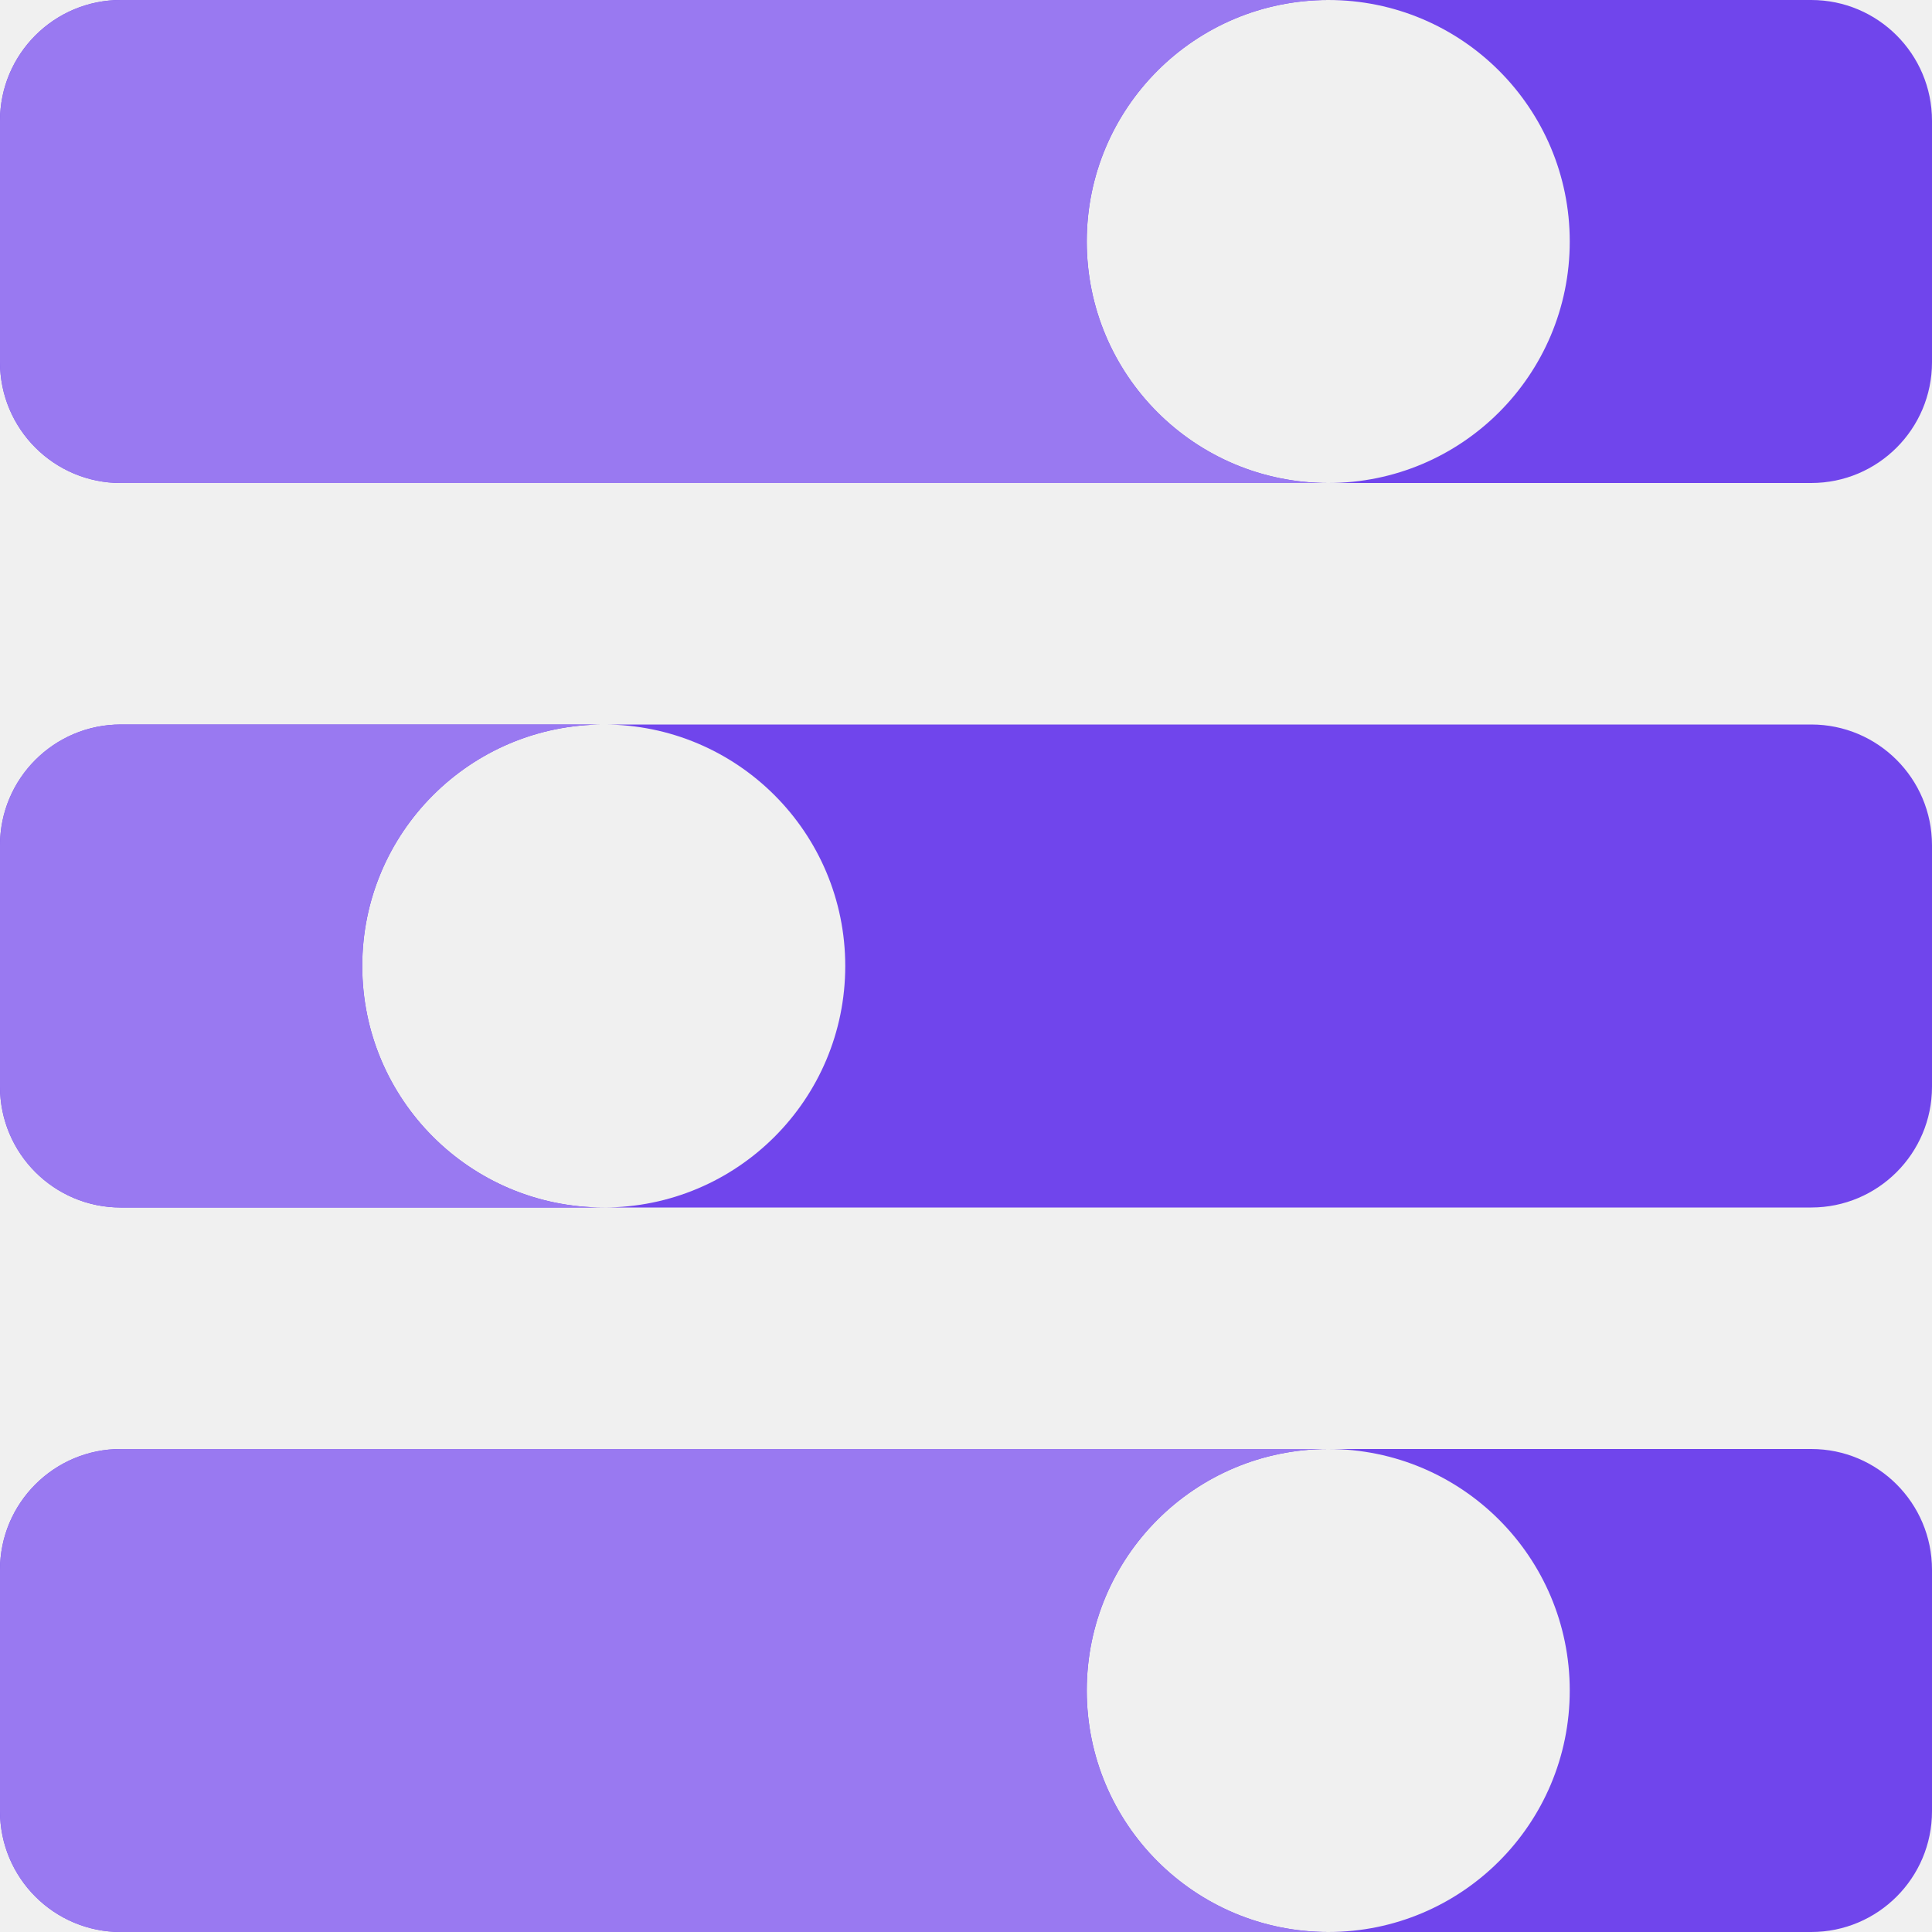
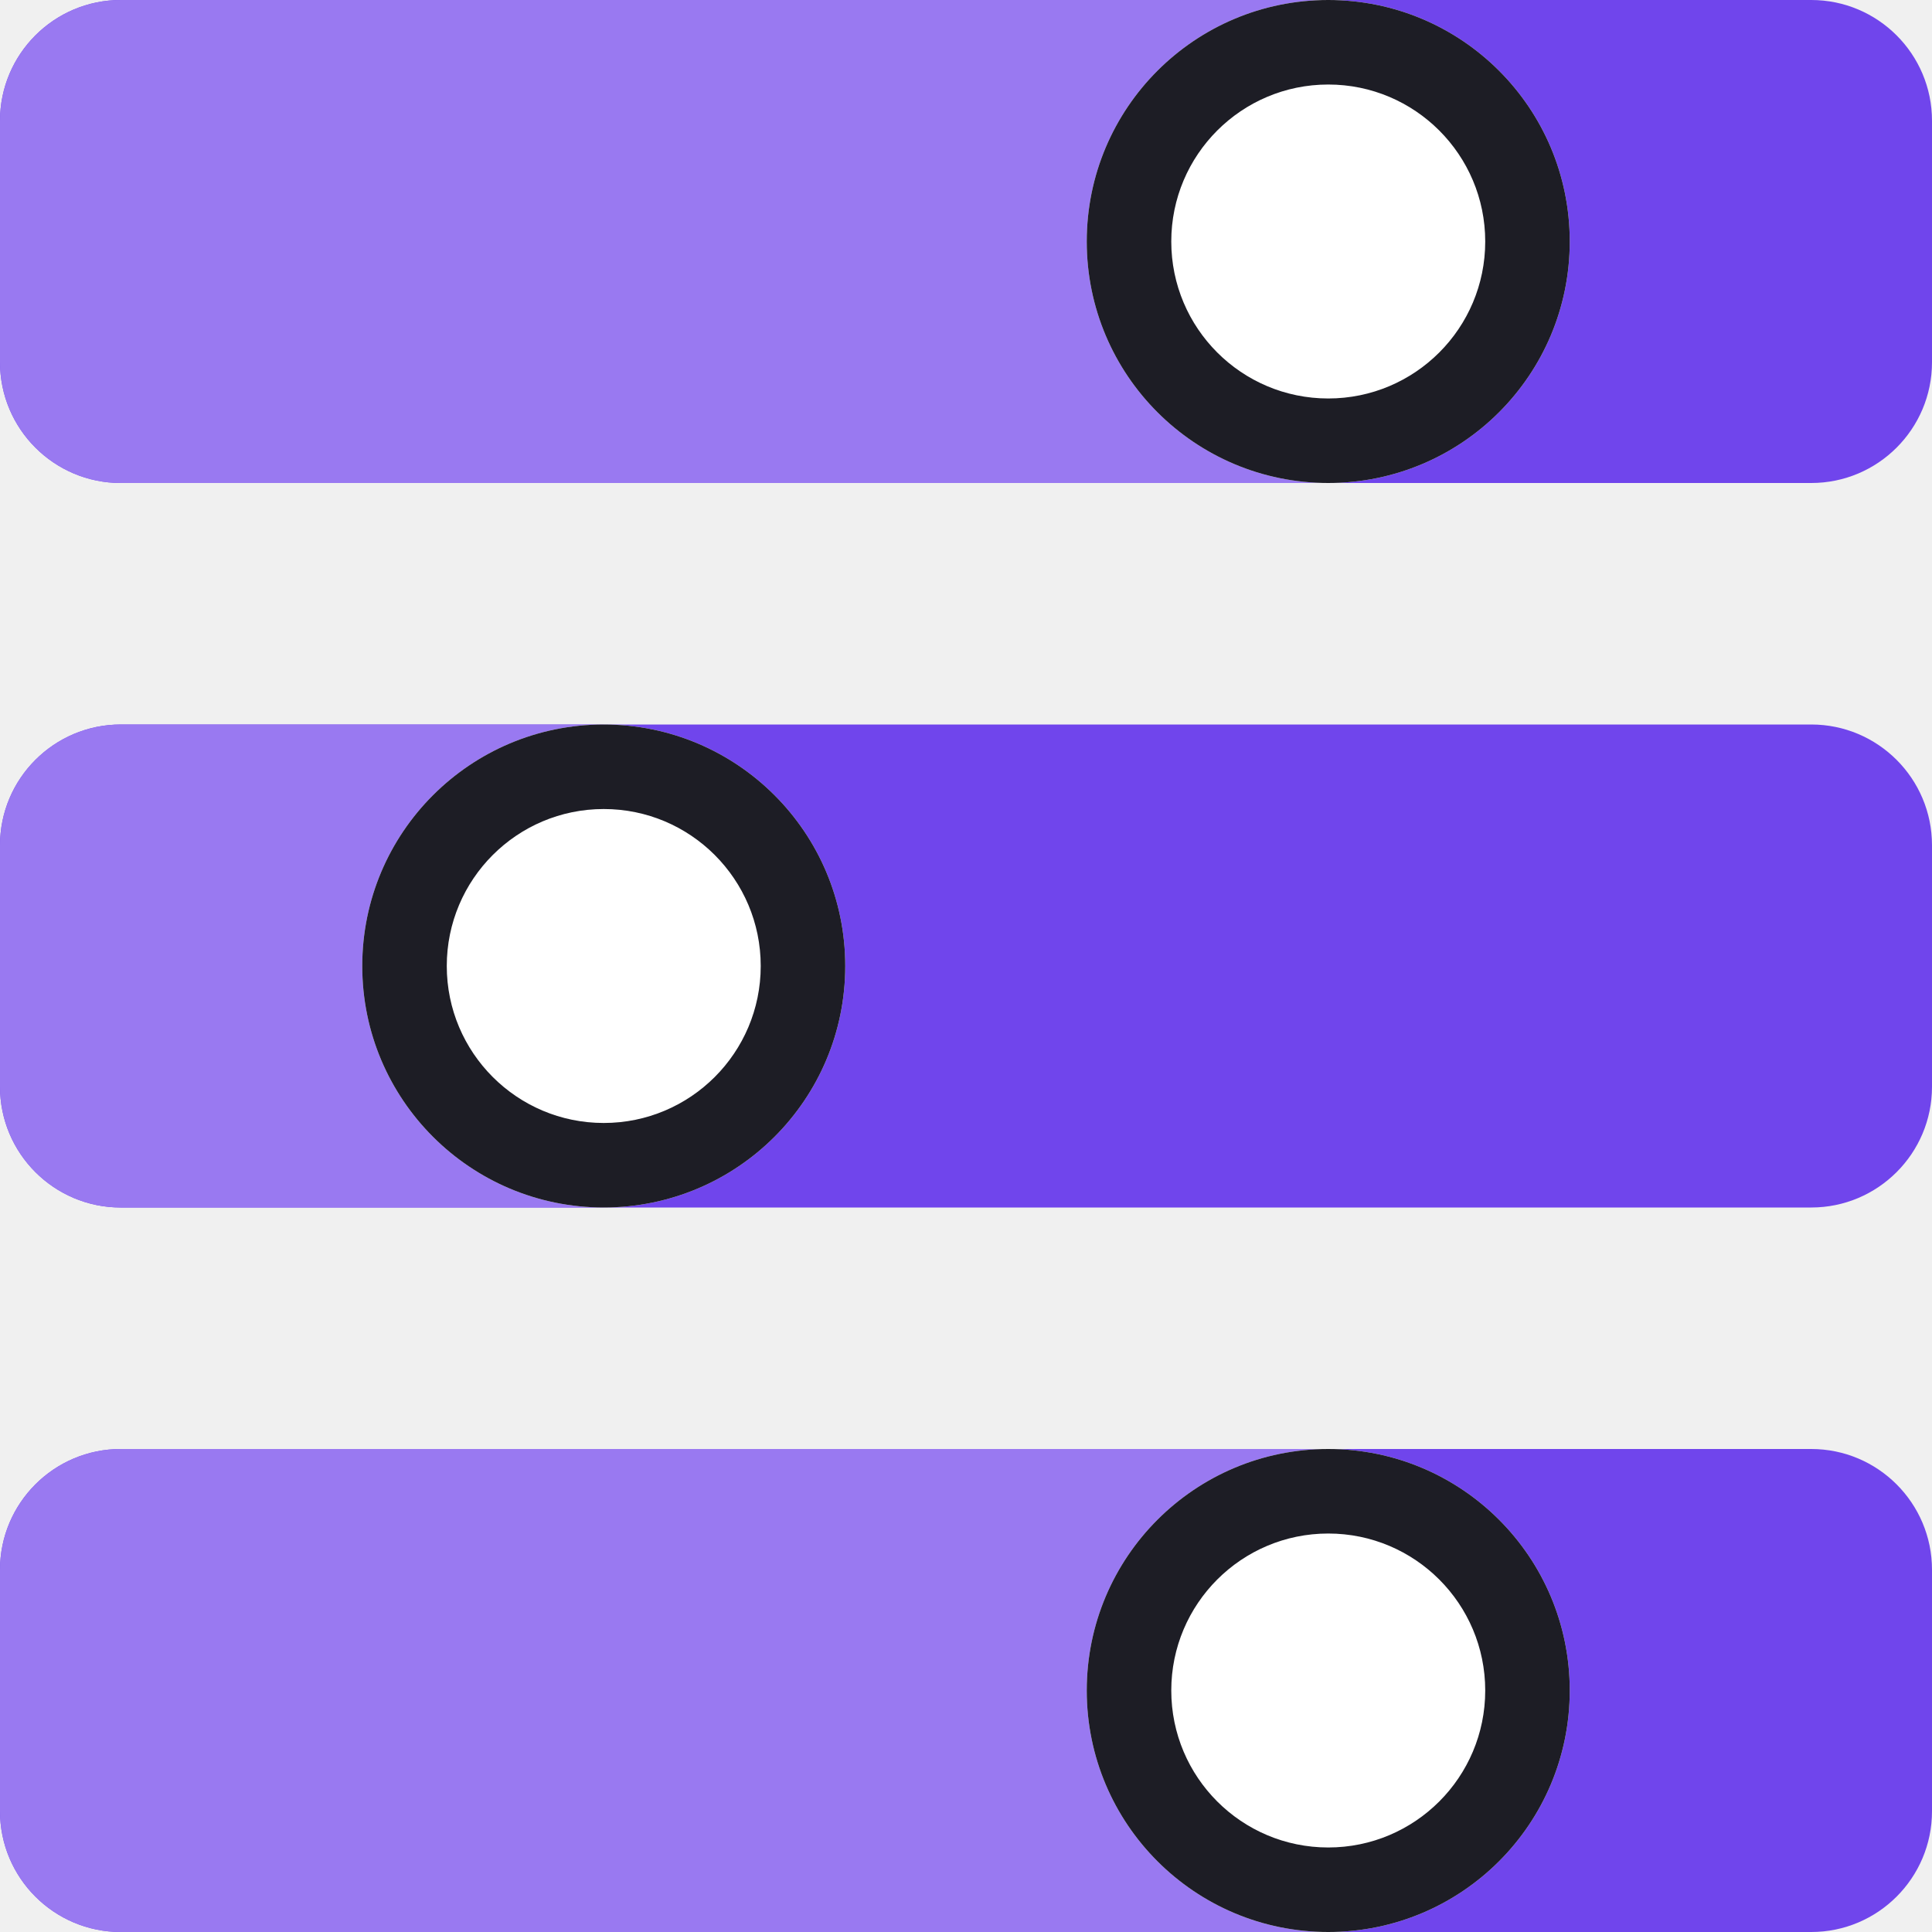
<svg xmlns="http://www.w3.org/2000/svg" width="16" height="16" viewBox="0 0 16 16" fill="none">
-   <g clip-path="url(#clip0_451_70222)">
-     <path d="M15 12C15.552 12 16 12.448 16 13V15C16 15.552 15.552 16 15 16H11C12.105 16 13 15.105 13 14C13 12.895 12.105 12 11 12C9.895 12 9 12.895 9 14C9 15.105 9.895 16 11 16H1C0.448 16 0 15.552 0 15V13C0 12.448 0.448 12 1 12H15ZM15 6C15.552 6 16 6.448 16 7V9C16 9.552 15.552 10 15 10H5C6.105 10 7 9.105 7 8C7 6.895 6.105 6 5 6C3.895 6 3 6.895 3 8C3 9.105 3.895 10 5 10H1C0.448 10 0 9.552 0 9V7C0 6.448 0.448 6 1 6H15ZM15 0C15.552 0 16 0.448 16 1V3C16 3.552 15.552 4 15 4H11C12.105 4 13 3.105 13 2C13 0.895 12.105 0 11 0C9.895 0 9 0.895 9 2C9 3.105 9.895 4 11 4H1C0.448 4 0 3.552 0 3V1C0 0.448 0.448 0 1 0H15Z" fill="#7045EC" />
-     <path d="M11 12C9.895 12 9 12.895 9 14C9 15.105 9.895 16 11 16H1C0.448 16 0 15.552 0 15V13C0 12.448 0.448 12 1 12H11ZM5 6C3.895 6 3 6.895 3 8C3 9.105 3.895 10 5 10H1C0.448 10 0 9.552 0 9V7C0 6.448 0.448 6 1 6H5ZM11 0C9.895 0 9 0.895 9 2C9 3.105 9.895 4 11 4H1C0.448 4 0 3.552 0 3V1C0 0.448 0.448 0 1 0H11Z" fill="#9979F1" />
+   <g clip-path="url(#clip0_451_70760)">
+     <path d="M15 0H1C0.448 0 0 0.448 0 1V3C0 3.552 0.448 4 1 4H15C15.552 4 16 3.552 16 3V1C16 0.448 15.552 0 15 0Z" fill="#7045EC" />
+     <path d="M15 6H1C0.448 6 0 6.448 0 7V9C0 9.552 0.448 10 1 10H15C15.552 10 16 9.552 16 9V7C16 6.448 15.552 6 15 6Z" fill="#7045EC" />
+     <path d="M15 12H1C0.448 12 0 12.448 0 13V15C0 15.552 0.448 16 1 16H15C15.552 16 16 15.552 16 15V13C16 12.448 15.552 12 15 12Z" fill="#7045EC" />
+     <path d="M0 7C0 6.448 0.448 6 1 6H5V10H1C0.448 10 0 9.552 0 9V7Z" fill="#9979F1" />
+     <path d="M0 1C0 0.448 0.448 0 1 0H11V4H1C0.448 4 0 3.552 0 3V1Z" fill="#9979F1" />
+     <path d="M0 13C0 12.448 0.448 12 1 12H11V16H1C0.448 16 0 15.552 0 15V13Z" fill="#9979F1" />
+     <path d="M7 8C7 9.105 6.105 10 5 10C3.895 10 3 9.105 3 8C3 6.895 3.895 6 5 6C6.105 6 7 6.895 7 8Z" fill="white" />
+     <path d="M6.3 8C6.3 7.282 5.718 6.7 5 6.7C4.282 6.7 3.7 7.282 3.7 8C3.7 8.718 4.282 9.3 5 9.3V10C3.895 10 3 9.105 3 8C3 6.895 3.895 6 5 6C6.105 6 7 6.895 7 8C7 9.105 6.105 10 5 10V9.3C5.718 9.3 6.3 8.718 6.3 8Z" fill="#1D1D25" />
+     <path d="M13 2C13 3.105 12.105 4 11 4C9.895 4 9 3.105 9 2C9 0.895 9.895 0 11 0C12.105 0 13 0.895 13 2Z" fill="white" />
+     <path d="M12.3 2C12.3 1.282 11.718 0.7 11 0.7C10.282 0.7 9.7 1.282 9.7 2C9.7 2.718 10.282 3.3 11 3.3V4C9.895 4 9 3.105 9 2C9 0.895 9.895 0 11 0C12.105 0 13 0.895 13 2C13 3.105 12.105 4 11 4V3.3C11.718 3.3 12.3 2.718 12.3 2Z" fill="#1D1D25" />
+     <path d="M13 14C13 15.105 12.105 16 11 16C9.895 16 9 15.105 9 14C9 12.895 9.895 12 11 12C12.105 12 13 12.895 13 14Z" fill="white" />
+     <path d="M12.3 14C12.3 13.282 11.718 12.7 11 12.7C10.282 12.7 9.7 13.282 9.7 14C9.7 14.718 10.282 15.3 11 15.3V16C9.895 16 9 15.105 9 14C9 12.895 9.895 12 11 12C12.105 12 13 12.895 13 14C13 15.105 12.105 16 11 16V15.3C11.718 15.3 12.3 14.718 12.3 14Z" fill="#1D1D25" />
  </g>
  <defs>
-     <clipPath id="clip0_451_70222">
+     <clipPath id="clip0_451_70760">
      <rect width="16" height="16" fill="white" />
    </clipPath>
  </defs>
</svg>
